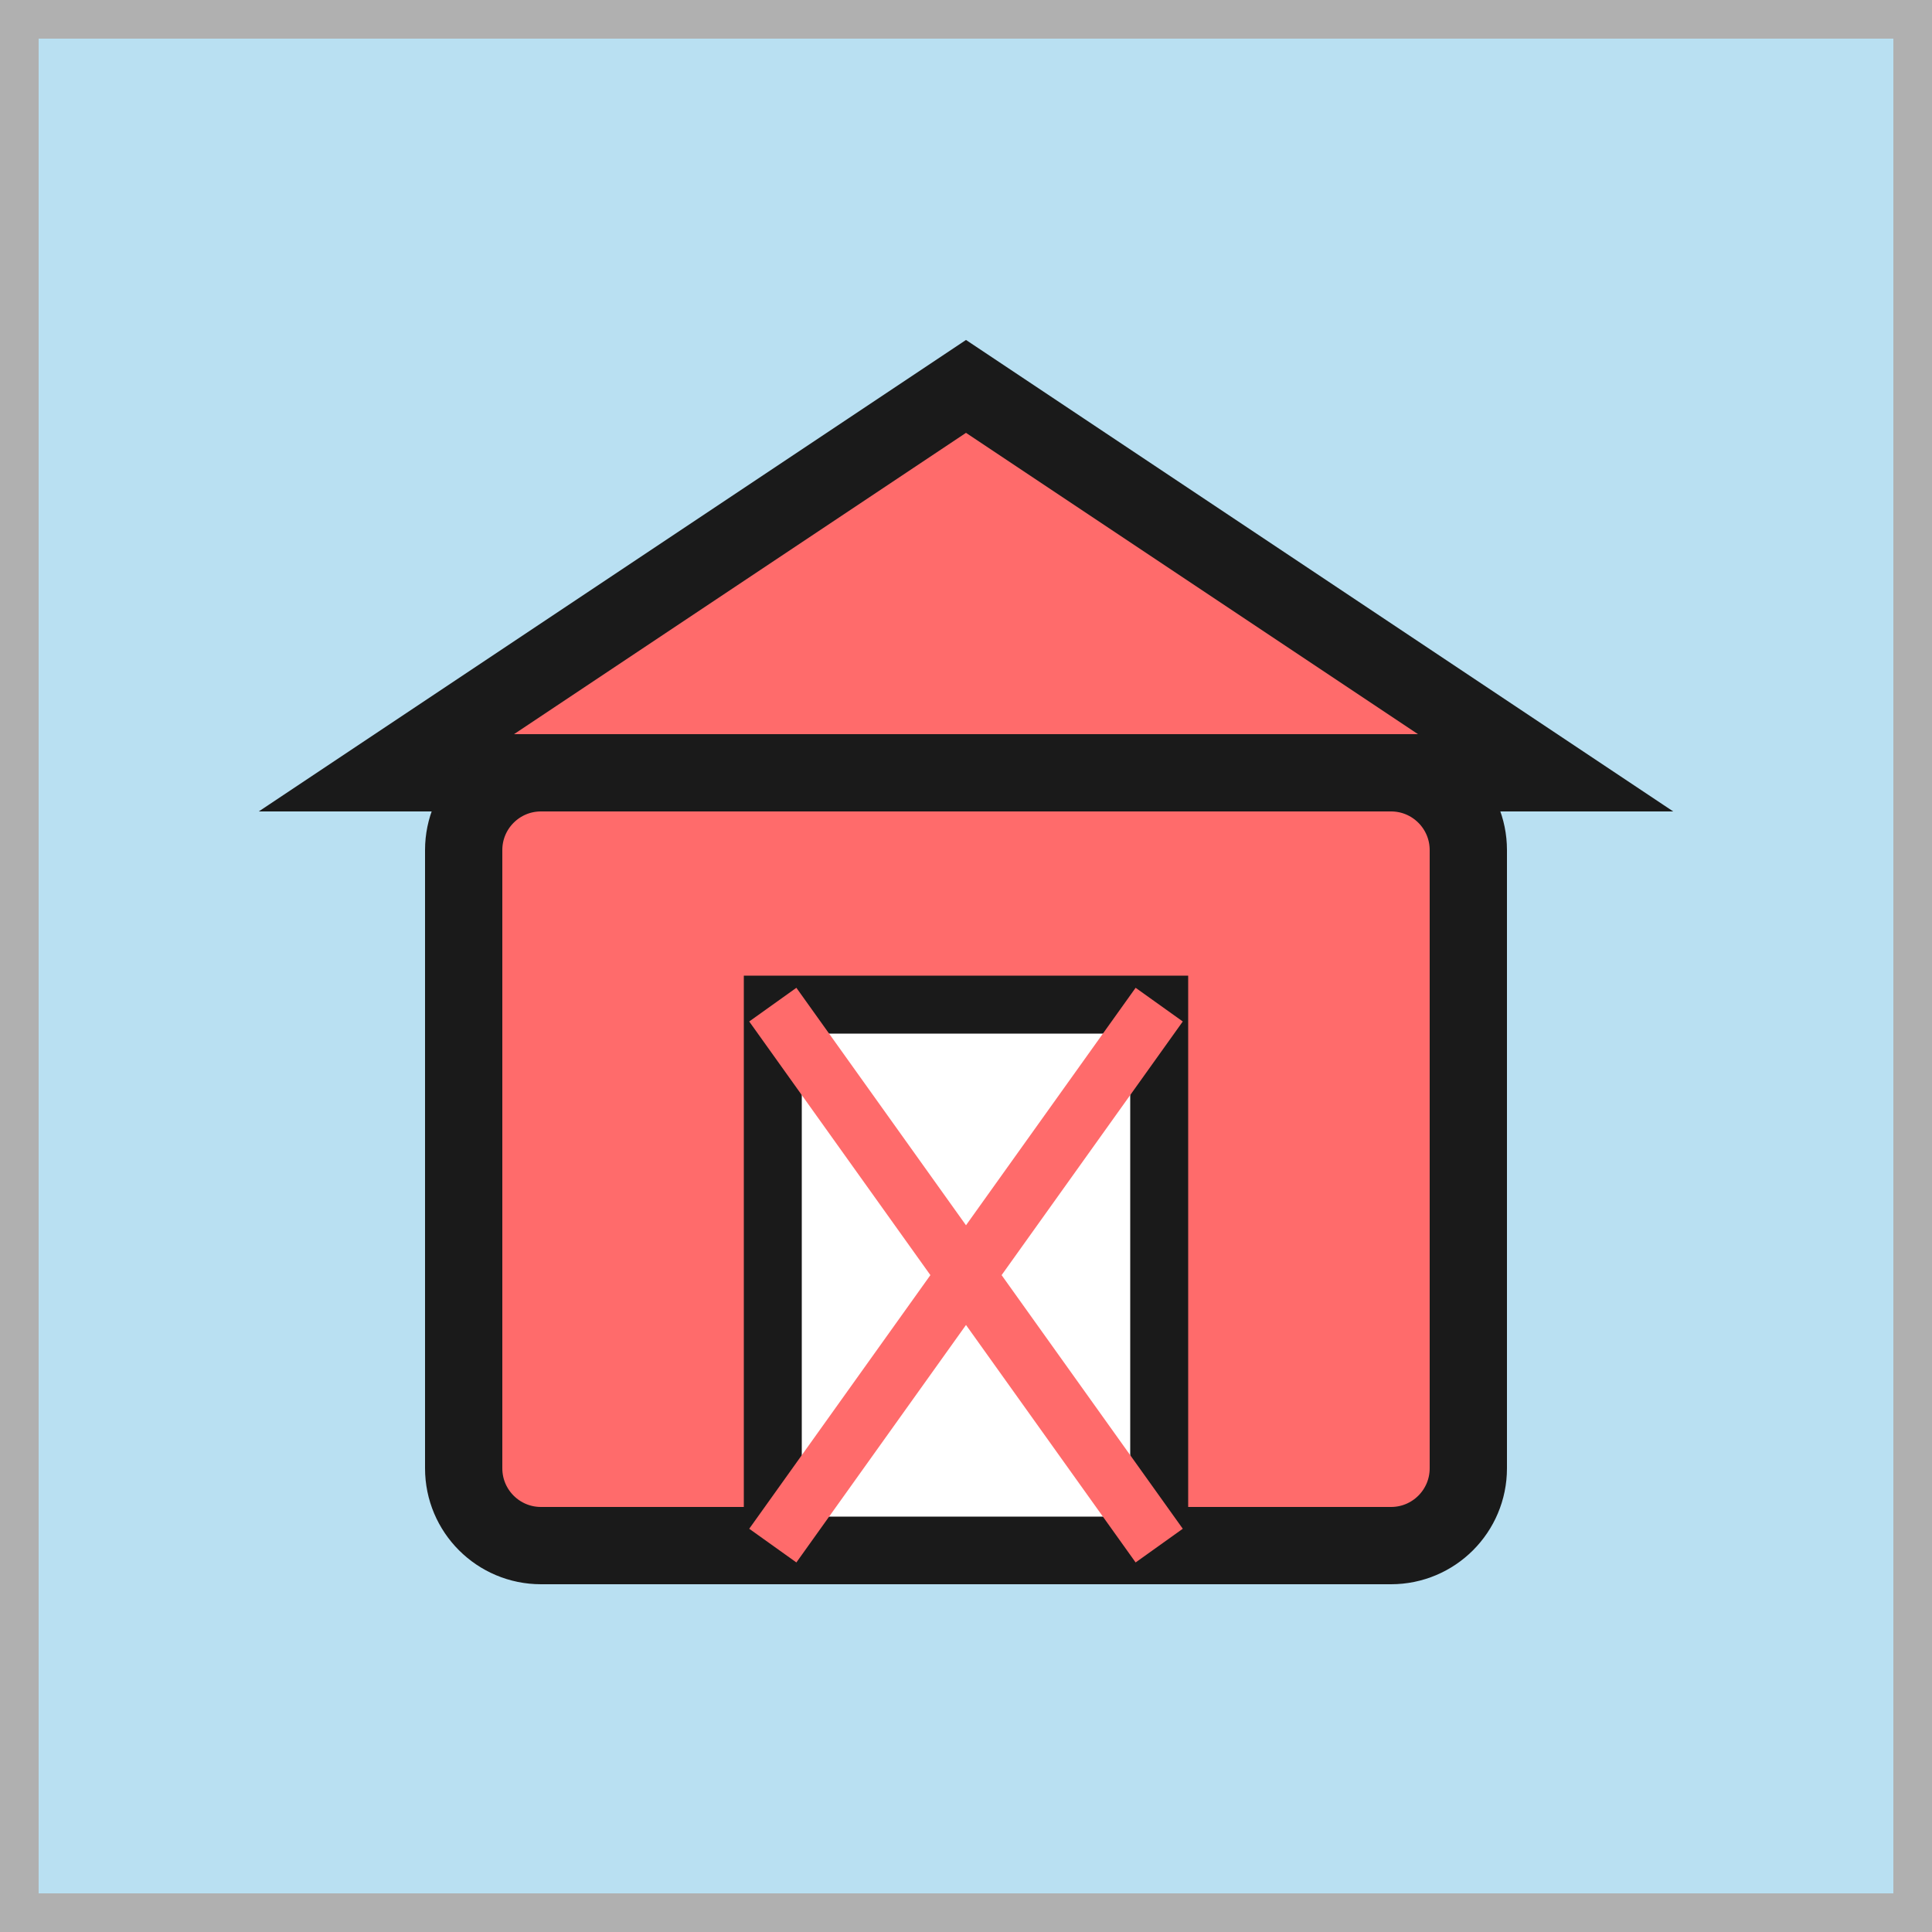
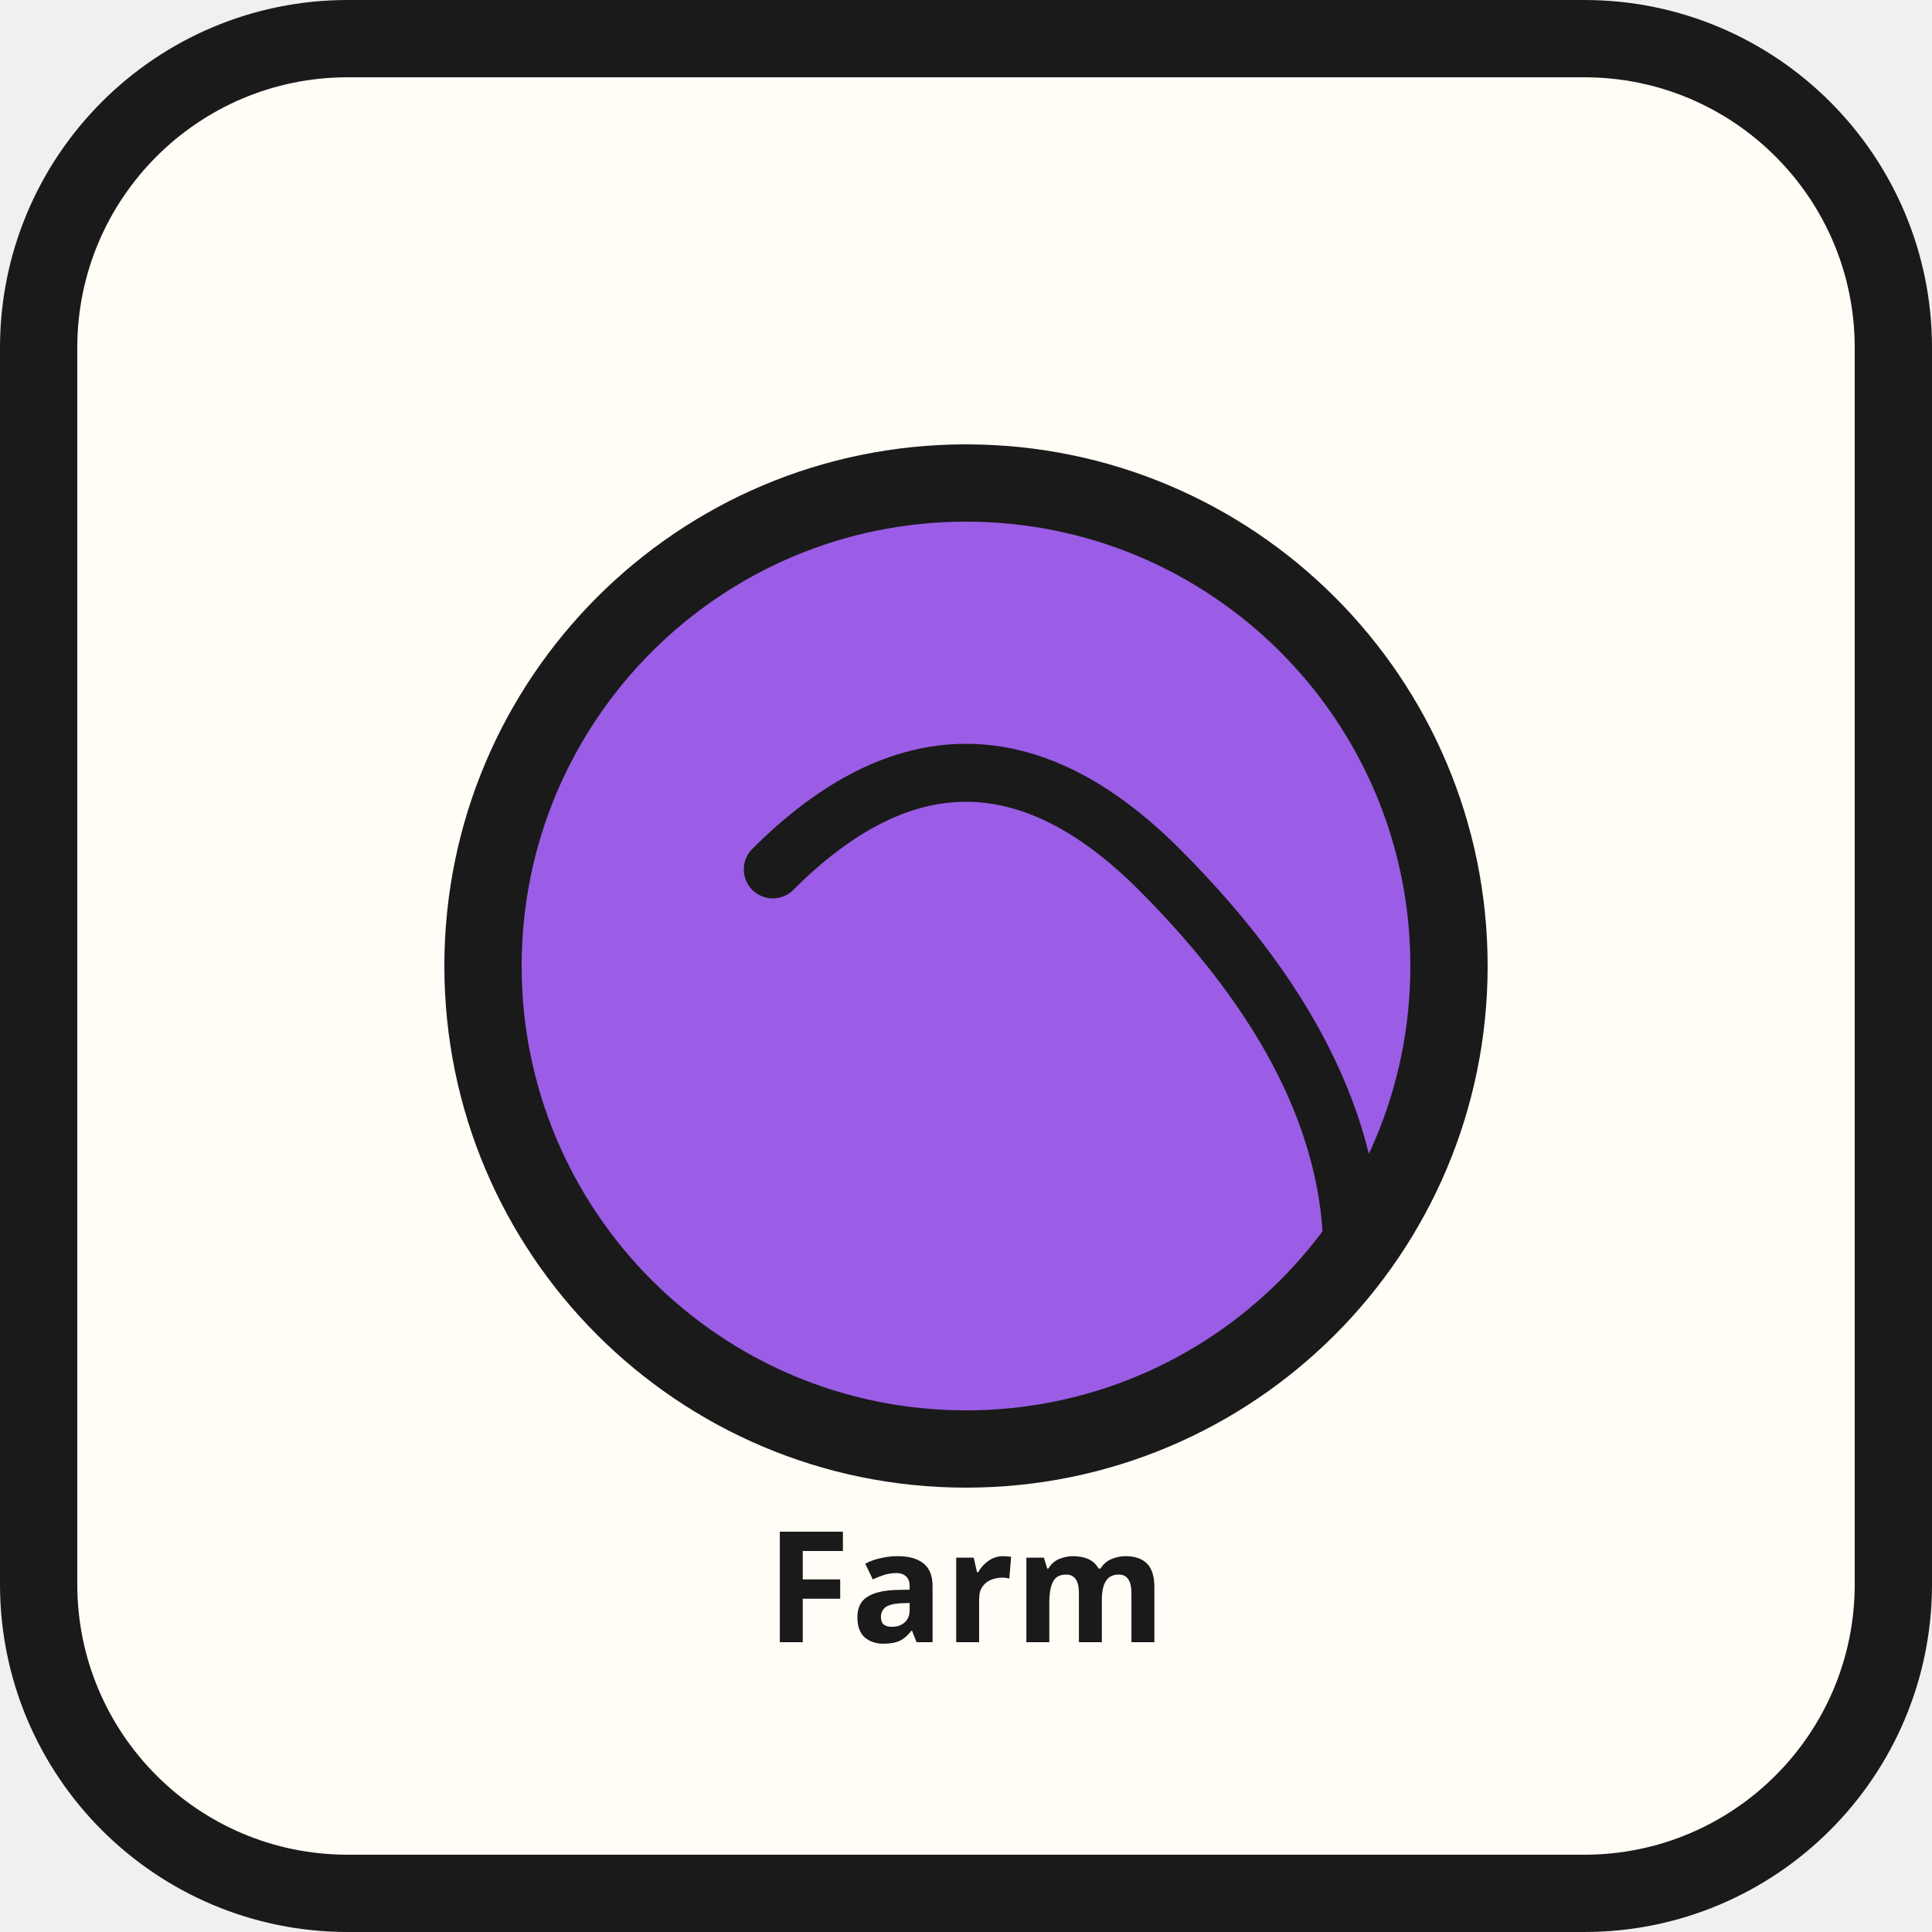
- <svg xmlns="http://www.w3.org/2000/svg" viewBox="0 0 100 100" width="100%" height="100%">
-   <rect x="0" y="0" width="100" height="100" fill="#38BDF8" opacity="0.3" stroke="#1A1A1A" stroke-width="4" />
-   <polygon points="50,20 20,40 80,40" fill="#FF6B6B" stroke="#1A1A1A" stroke-width="4" />
-   <rect x="24" y="40" width="52" height="40" rx="4" fill="#FF6B6B" stroke="#1A1A1A" stroke-width="4" />
-   <rect x="40" y="52" width="20" height="28" fill="#FFFFFF" stroke="#1A1A1A" stroke-width="3" />
-   <path d="M40,52 L60,80 M40,80 L60,52" stroke="#FF6B6B" stroke-width="3" />
+ <svg xmlns="http://www.w3.org/2000/svg" viewBox="0 0 100 100" width="100" height="100">
+   <rect x="2" y="2" width="96" height="96" rx="16" fill="#FFFDF5" stroke="#1A1A1A" stroke-width="4" />
+   <circle cx="50" cy="50" r="25" fill="#9B5DE5" stroke="#1A1A1A" stroke-width="4" />
+   <path d="M 40 45 Q 50 35 60 45 T 70 65" fill="none" stroke="#1A1A1A" stroke-width="3" stroke-linecap="round" />
+   <text x="50" y="85" font-family="sans-serif" font-weight="bold" font-size="8" text-anchor="middle" fill="#1A1A1A">Farm</text>
</svg>
